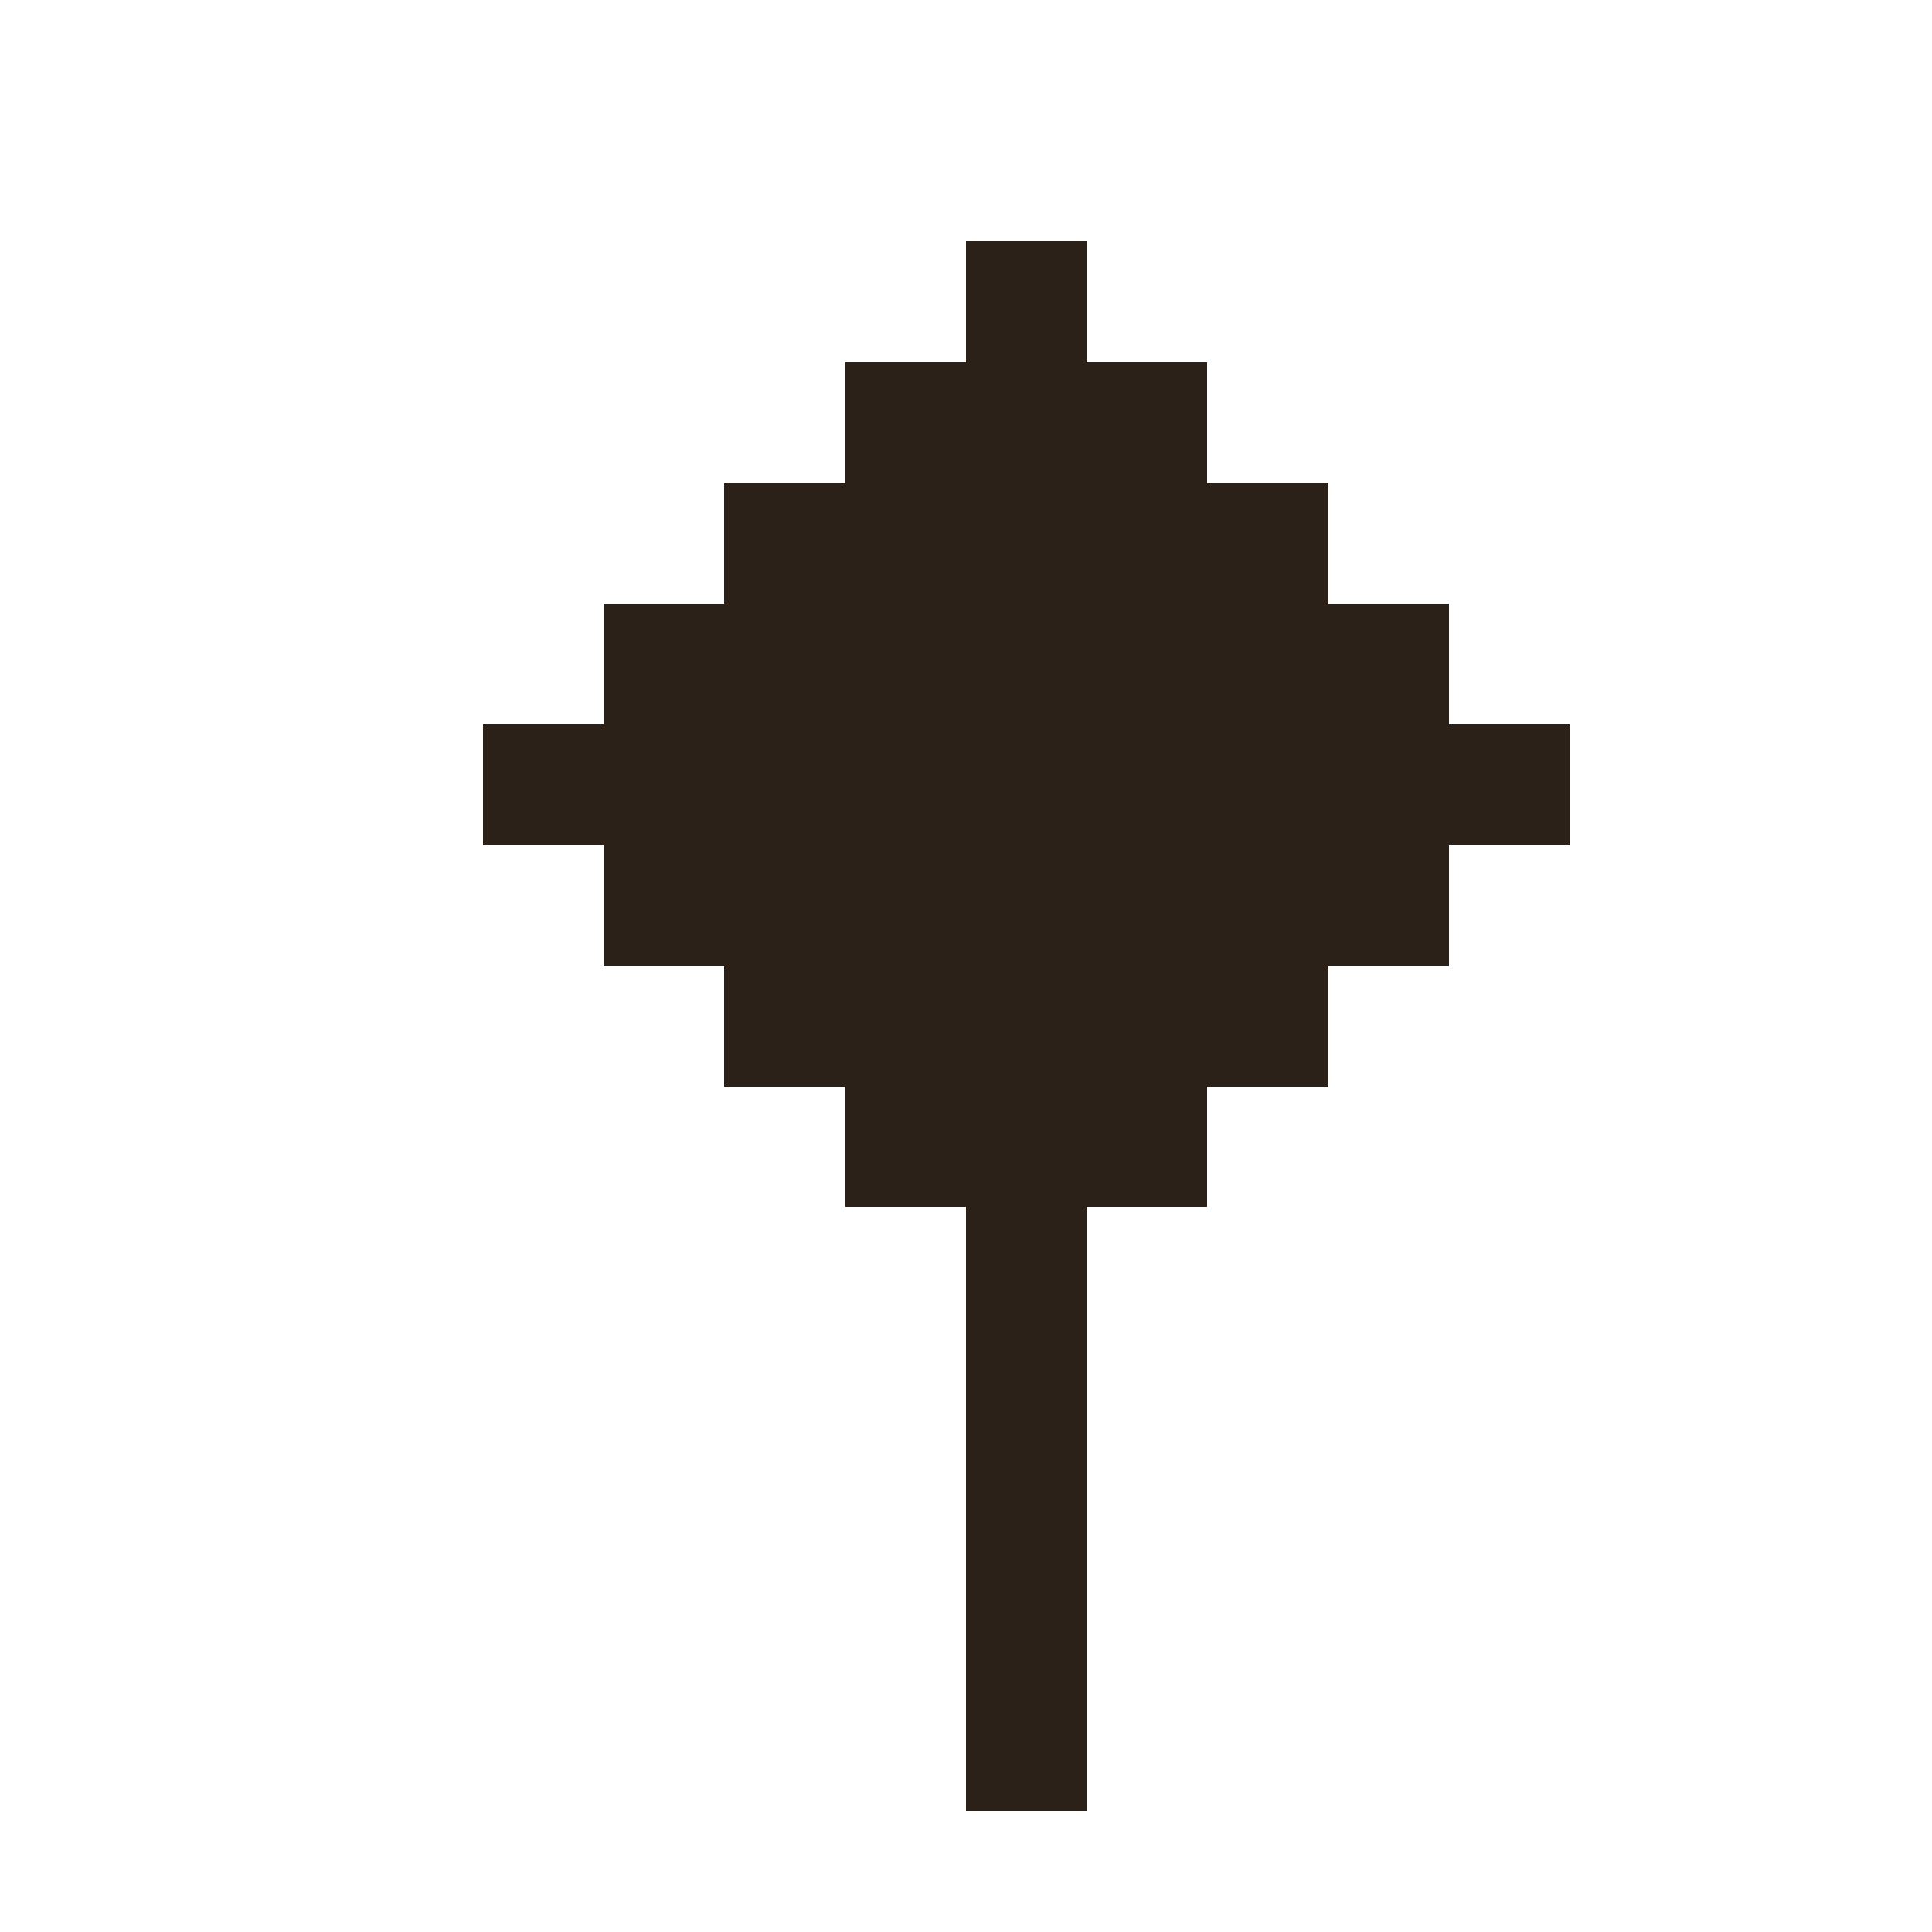
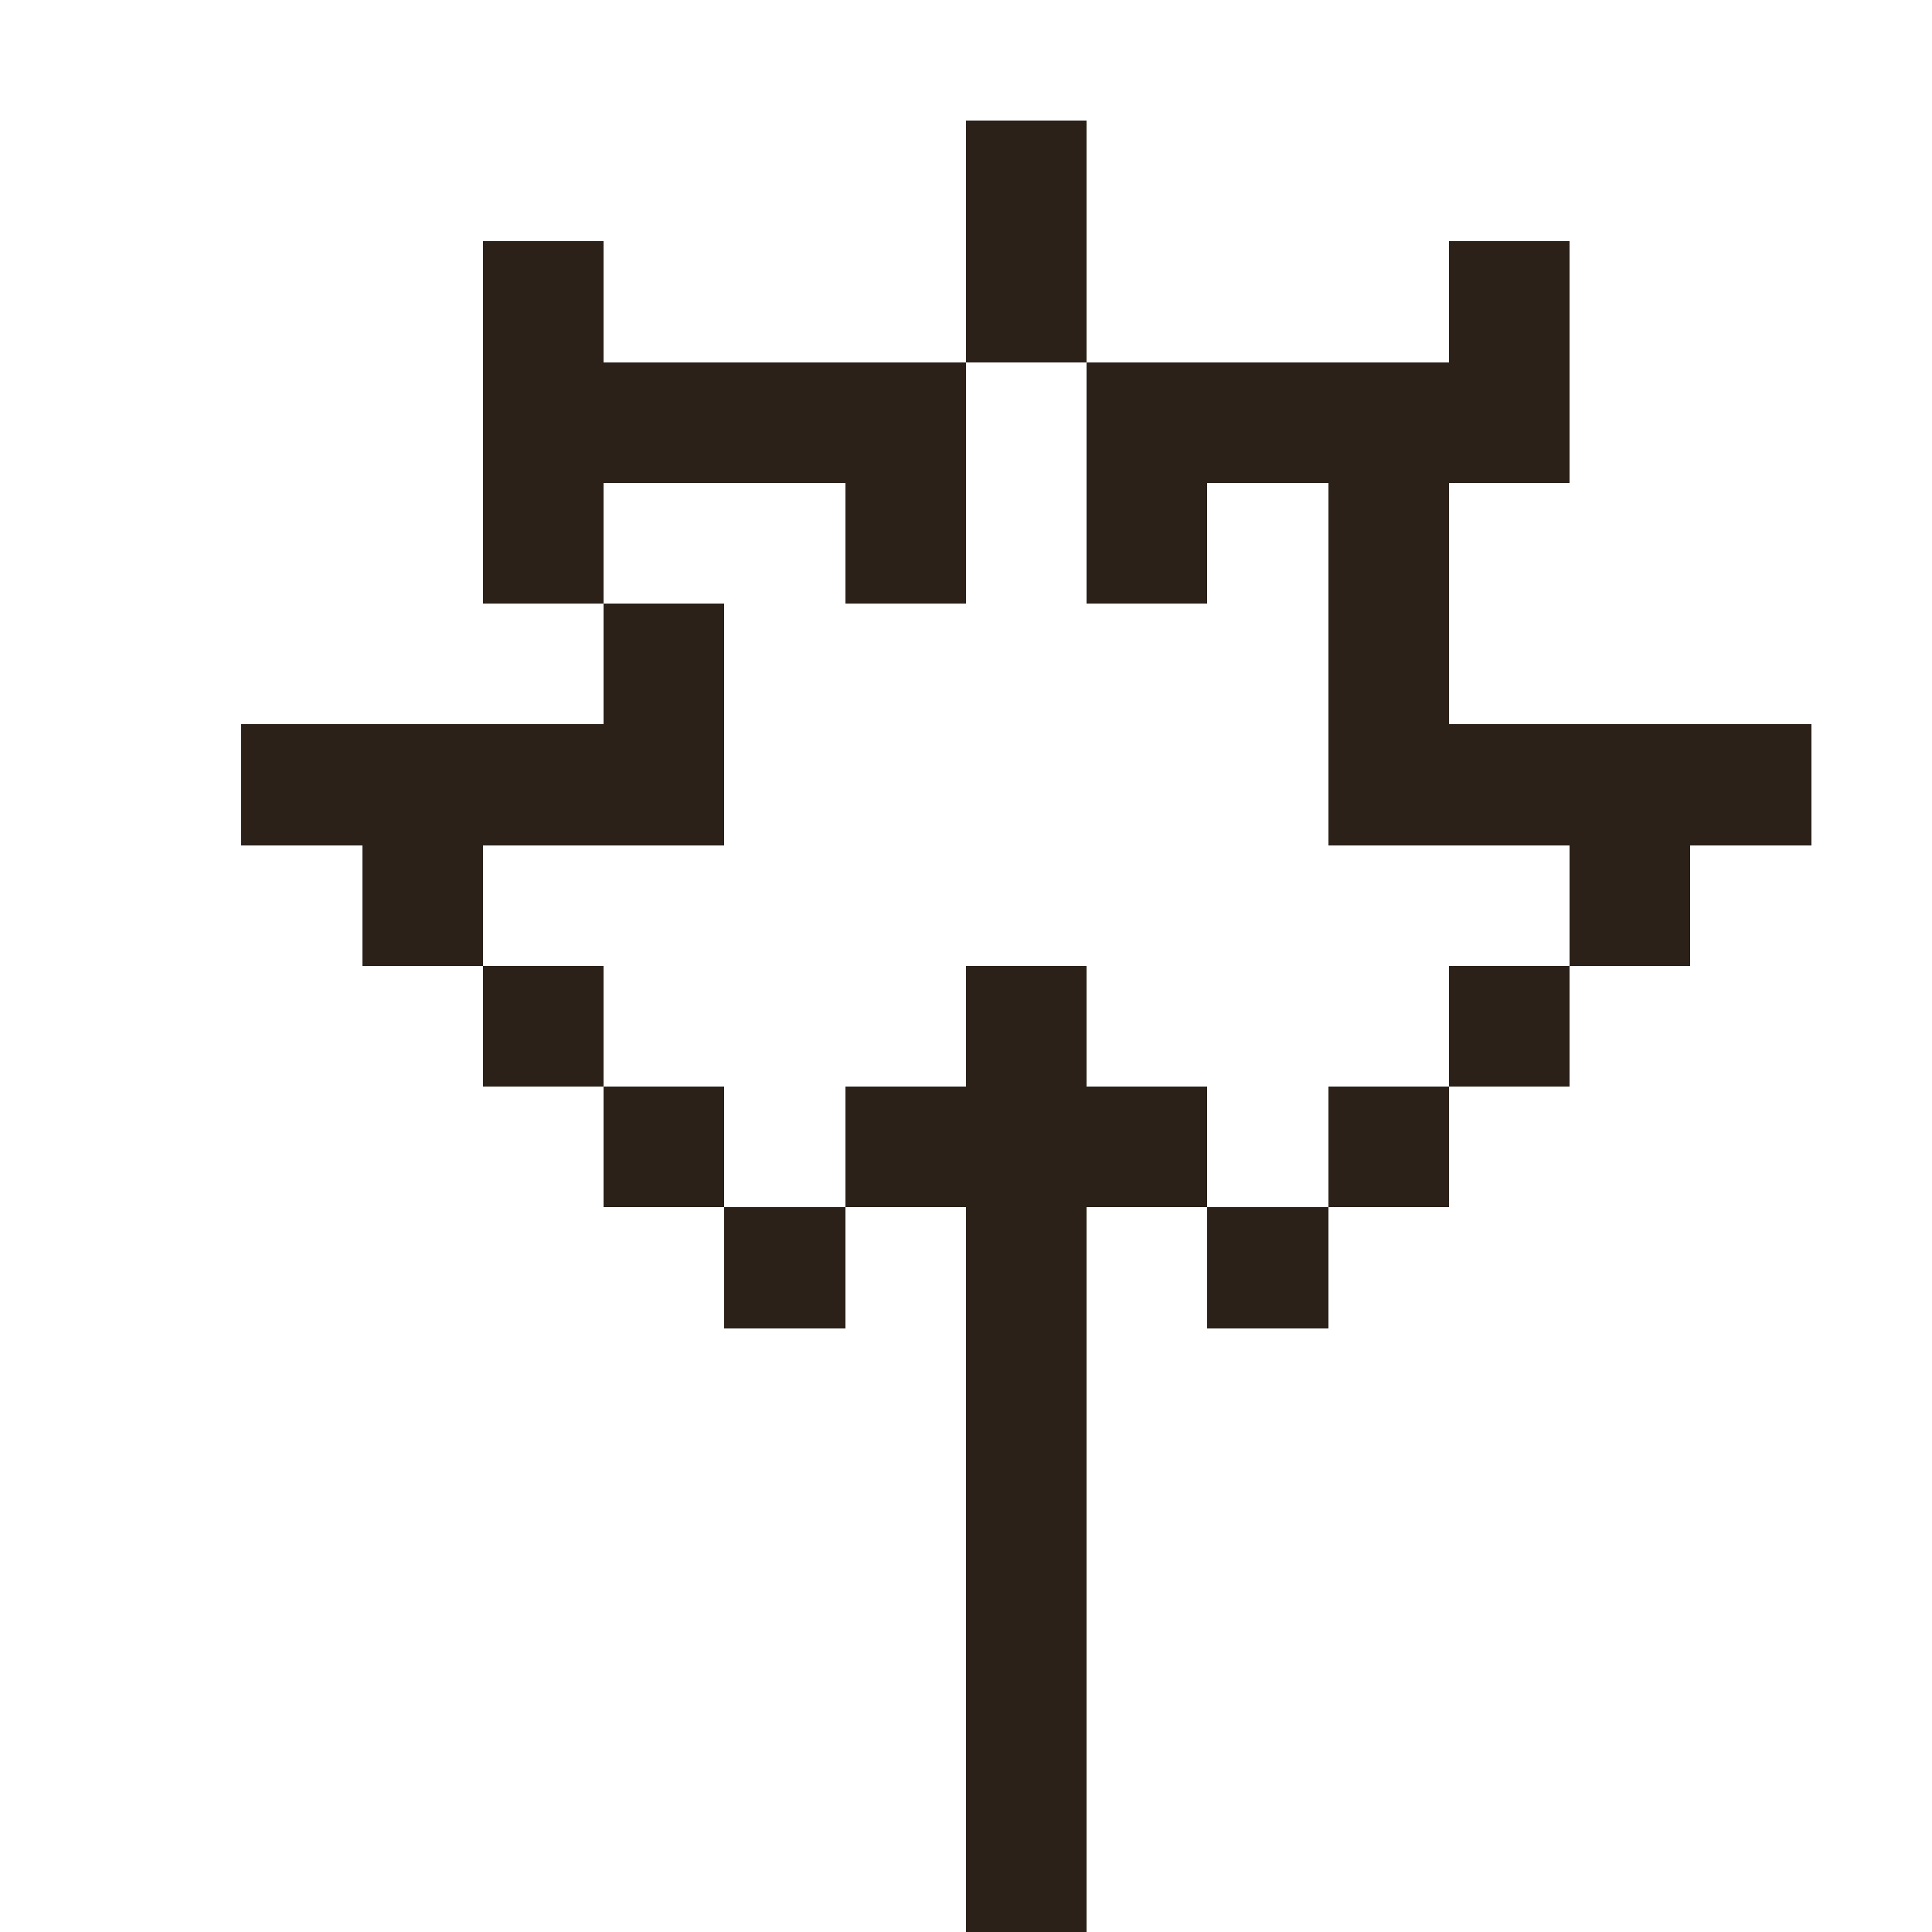
<svg xmlns="http://www.w3.org/2000/svg" viewBox="0 0 16 16" width="256" height="256" shape-rendering="crispEdges" role="img" aria-label="Maple Sapling">
  <rect width="16" height="16" fill="transparent" />
+   <rect x="8" y="1" width="1" height="1" fill="#2b2118" />
+   <rect x="4" y="2" width="1" height="1" fill="#2b2118" />
  <rect x="8" y="2" width="1" height="1" fill="#2b2118" />
+   <rect x="12" y="2" width="1" height="1" fill="#2b2118" />
+   <rect x="4" y="3" width="1" height="1" fill="#2b2118" />
+   <rect x="5" y="3" width="1" height="1" fill="#2b2118" />
+   <rect x="6" y="3" width="1" height="1" fill="#2b2118" />
  <rect x="7" y="3" width="1" height="1" fill="#2b2118" />
-   <rect x="8" y="3" width="1" height="1" fill="#2b2118" />
  <rect x="9" y="3" width="1" height="1" fill="#2b2118" />
-   <rect x="6" y="4" width="1" height="1" fill="#2b2118" />
+   <rect x="10" y="3" width="1" height="1" fill="#2b2118" />
+   <rect x="11" y="3" width="1" height="1" fill="#2b2118" />
+   <rect x="12" y="3" width="1" height="1" fill="#2b2118" />
+   <rect x="4" y="4" width="1" height="1" fill="#2b2118" />
  <rect x="7" y="4" width="1" height="1" fill="#2b2118" />
-   <rect x="8" y="4" width="1" height="1" fill="#2b2118" />
  <rect x="9" y="4" width="1" height="1" fill="#2b2118" />
-   <rect x="10" y="4" width="1" height="1" fill="#2b2118" />
+   <rect x="11" y="4" width="1" height="1" fill="#2b2118" />
  <rect x="5" y="5" width="1" height="1" fill="#2b2118" />
-   <rect x="6" y="5" width="1" height="1" fill="#2b2118" />
-   <rect x="7" y="5" width="1" height="1" fill="#2b2118" />
-   <rect x="8" y="5" width="1" height="1" fill="#2b2118" />
-   <rect x="9" y="5" width="1" height="1" fill="#2b2118" />
-   <rect x="10" y="5" width="1" height="1" fill="#2b2118" />
  <rect x="11" y="5" width="1" height="1" fill="#2b2118" />
+   <rect x="2" y="6" width="1" height="1" fill="#2b2118" />
+   <rect x="3" y="6" width="1" height="1" fill="#2b2118" />
  <rect x="4" y="6" width="1" height="1" fill="#2b2118" />
  <rect x="5" y="6" width="1" height="1" fill="#2b2118" />
-   <rect x="6" y="6" width="1" height="1" fill="#2b2118" />
-   <rect x="7" y="6" width="1" height="1" fill="#2b2118" />
-   <rect x="8" y="6" width="1" height="1" fill="#2b2118" />
-   <rect x="9" y="6" width="1" height="1" fill="#2b2118" />
-   <rect x="10" y="6" width="1" height="1" fill="#2b2118" />
  <rect x="11" y="6" width="1" height="1" fill="#2b2118" />
  <rect x="12" y="6" width="1" height="1" fill="#2b2118" />
-   <rect x="5" y="7" width="1" height="1" fill="#2b2118" />
-   <rect x="6" y="7" width="1" height="1" fill="#2b2118" />
-   <rect x="7" y="7" width="1" height="1" fill="#2b2118" />
-   <rect x="8" y="7" width="1" height="1" fill="#2b2118" />
-   <rect x="9" y="7" width="1" height="1" fill="#2b2118" />
-   <rect x="10" y="7" width="1" height="1" fill="#2b2118" />
-   <rect x="11" y="7" width="1" height="1" fill="#2b2118" />
-   <rect x="6" y="8" width="1" height="1" fill="#2b2118" />
-   <rect x="7" y="8" width="1" height="1" fill="#2b2118" />
+   <rect x="13" y="6" width="1" height="1" fill="#2b2118" />
+   <rect x="14" y="6" width="1" height="1" fill="#2b2118" />
+   <rect x="3" y="7" width="1" height="1" fill="#2b2118" />
+   <rect x="13" y="7" width="1" height="1" fill="#2b2118" />
+   <rect x="4" y="8" width="1" height="1" fill="#2b2118" />
  <rect x="8" y="8" width="1" height="1" fill="#2b2118" />
-   <rect x="9" y="8" width="1" height="1" fill="#2b2118" />
-   <rect x="10" y="8" width="1" height="1" fill="#2b2118" />
+   <rect x="12" y="8" width="1" height="1" fill="#2b2118" />
+   <rect x="5" y="9" width="1" height="1" fill="#2b2118" />
  <rect x="7" y="9" width="1" height="1" fill="#2b2118" />
  <rect x="8" y="9" width="1" height="1" fill="#2b2118" />
  <rect x="9" y="9" width="1" height="1" fill="#2b2118" />
+   <rect x="11" y="9" width="1" height="1" fill="#2b2118" />
+   <rect x="6" y="10" width="1" height="1" fill="#2b2118" />
  <rect x="8" y="10" width="1" height="1" fill="#2b2118" />
+   <rect x="10" y="10" width="1" height="1" fill="#2b2118" />
  <rect x="8" y="11" width="1" height="1" fill="#2b2118" />
  <rect x="8" y="12" width="1" height="1" fill="#2b2118" />
  <rect x="8" y="13" width="1" height="1" fill="#2b2118" />
  <rect x="8" y="14" width="1" height="1" fill="#2b2118" />
+   <rect x="8" y="15" width="1" height="1" fill="#2b2118" />
</svg>
